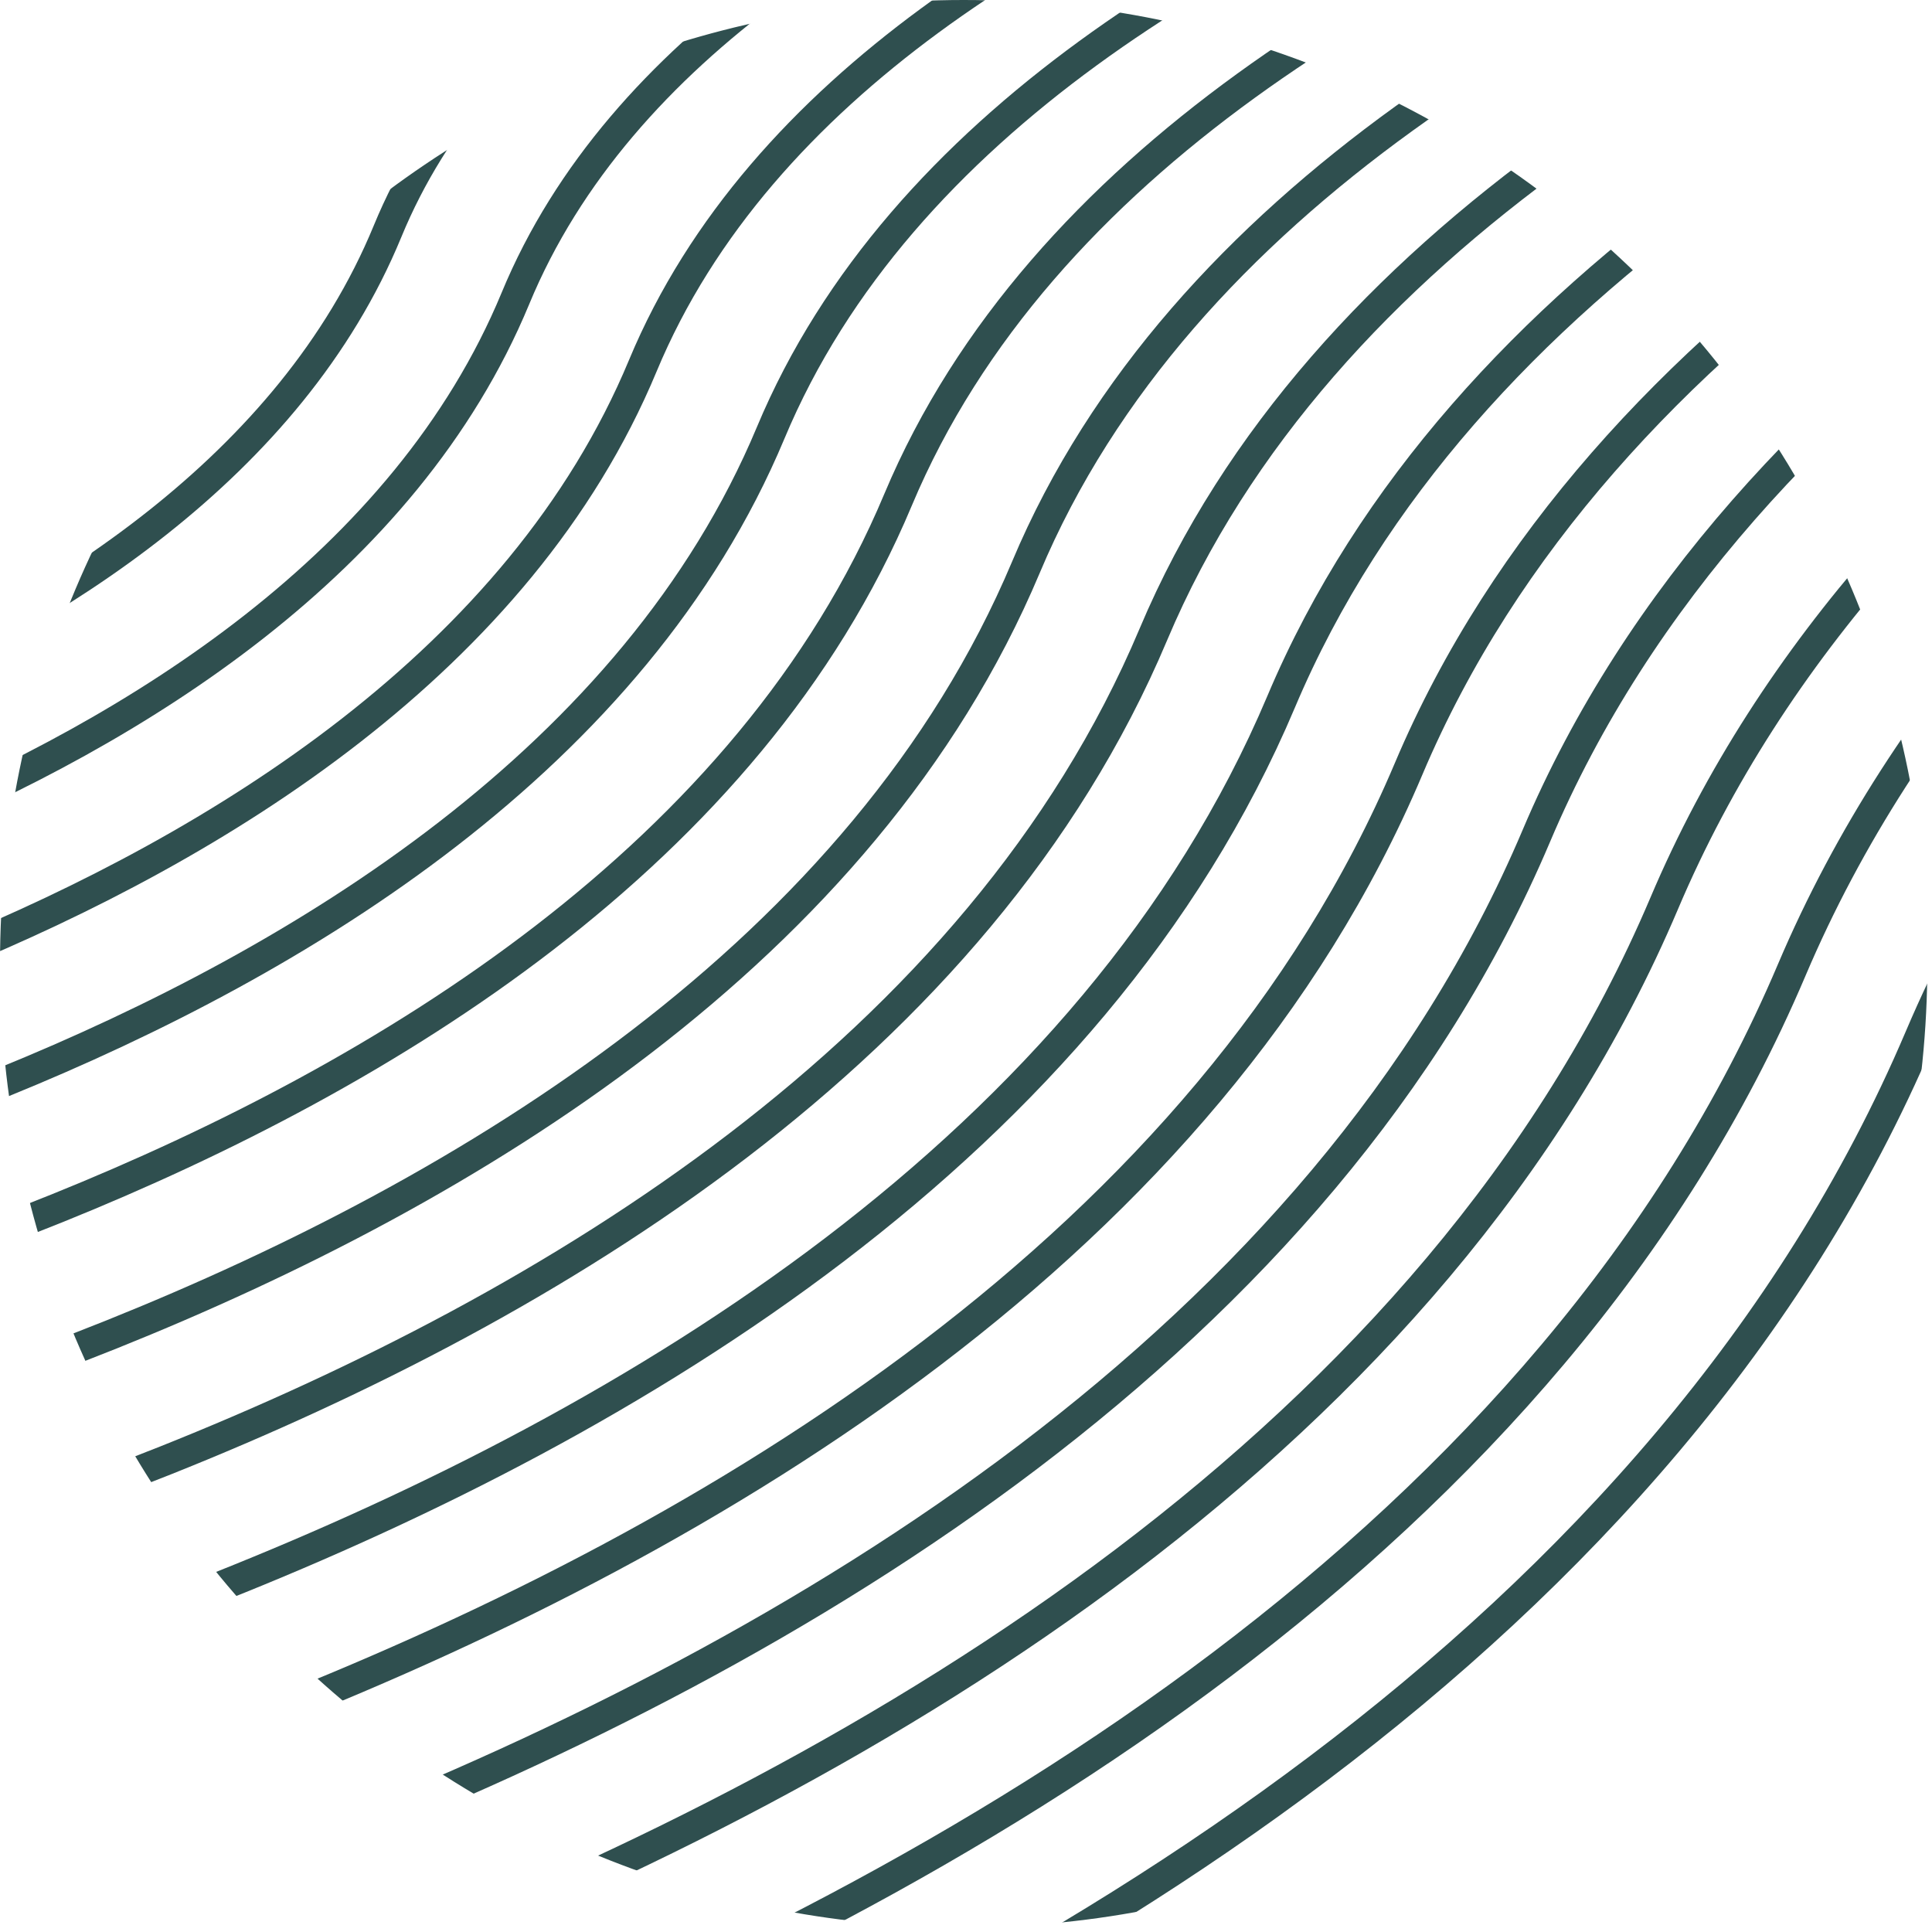
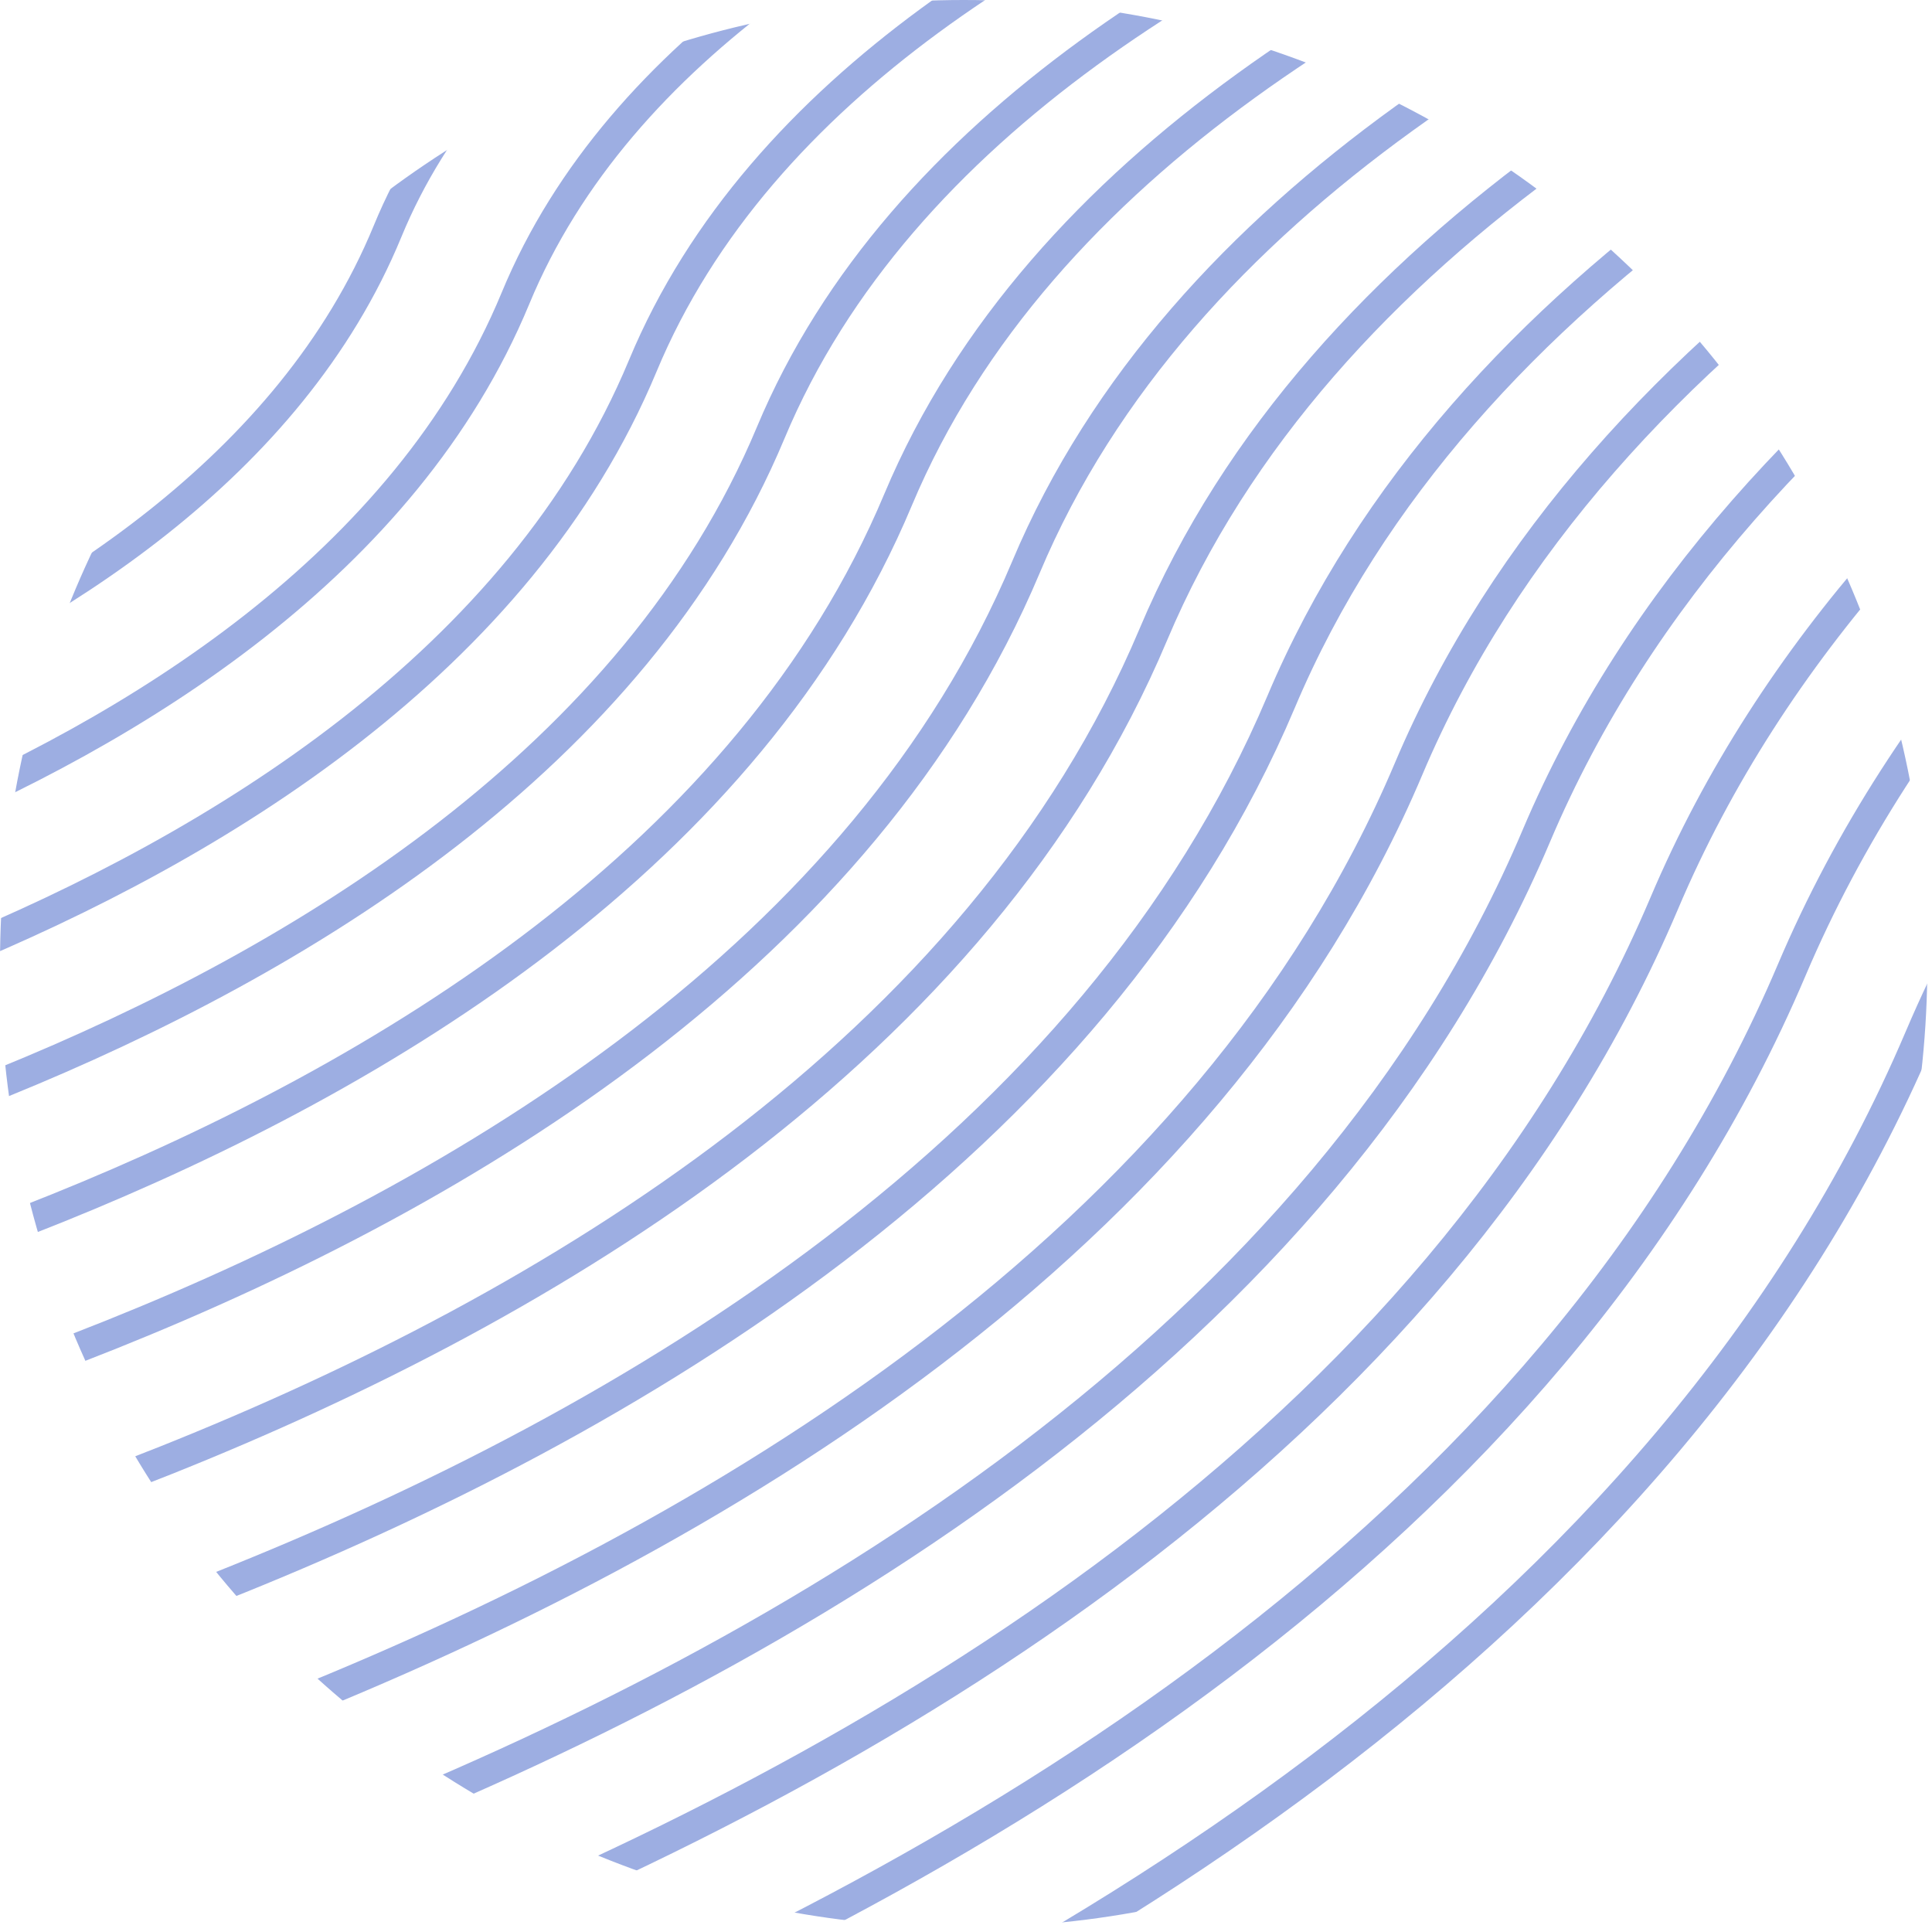
<svg xmlns="http://www.w3.org/2000/svg" width="158" height="158" viewBox="0 0 158 158" fill="none">
  <mask id="mask0_1725_2" style="mask-type:alpha" maskUnits="userSpaceOnUse" x="0" y="0" width="158" height="158">
-     <circle cx="78.81" cy="78.81" r="77.723" fill="#C4C4C4" stroke="#2f4f4f" stroke-width="2.174" />
+     <circle cx="78.81" cy="78.81" r="77.723" fill="#9daee2" stroke="#9daee2" stroke-width="2.174" />
  </mask>
  <g mask="url(#mask0_1725_2)">
-     <path d="M-45.8 33.051C-45.8 33.051 -9.102 26.253 0.367 2.46C9.422 -20.348 46.724 -26.479 46.724 -26.479" stroke="#2f4f4f" stroke-width="2.444" stroke-miterlimit="10" />
-     <path d="M-45.8 44.487C-45.8 44.487 -0.777 36.641 10.82 7.924C21.877 -19.49 67.6 -26.479 67.6 -26.479" stroke="#2f4f4f" stroke-width="2.444" stroke-miterlimit="10" />
-     <path d="M-45.8 55.955C-45.8 55.955 7.516 47.028 21.242 13.451C34.333 -18.664 88.475 -26.479 88.475 -26.479" stroke="#2f4f4f" stroke-width="2.444" stroke-miterlimit="10" />
-     <path d="M-45.8 67.39C-45.8 67.39 15.84 57.416 31.695 18.915C46.788 -17.806 109.35 -26.479 109.35 -26.479" stroke="#2f4f4f" stroke-width="2.444" stroke-miterlimit="10" />
-     <path d="M-45.8 78.826C-45.8 78.826 24.165 67.803 42.149 24.411C59.243 -16.949 130.194 -26.479 130.194 -26.479" stroke="#2f4f4f" stroke-width="2.444" stroke-miterlimit="10" />
-     <path d="M-45.8 90.294C-45.8 90.294 32.458 78.223 52.571 29.906C71.73 -16.123 151.069 -26.479 151.069 -26.479" stroke="#2f4f4f" stroke-width="2.444" stroke-miterlimit="10" />
-     <path d="M-45.8 101.73C-45.8 101.73 40.783 88.578 63.024 35.402C84.185 -15.265 171.944 -26.479 171.944 -26.479" stroke="#2f4f4f" stroke-width="2.444" stroke-miterlimit="10" />
-     <path d="M-45.8 113.165C-45.8 113.165 49.107 98.966 73.446 40.866C96.641 -14.408 192.819 -26.479 192.819 -26.479" stroke="#2f4f4f" stroke-width="2.444" stroke-miterlimit="10" />
-     <path d="M-45.8 124.633C-45.8 124.633 57.4 109.385 83.899 46.393C109.096 -13.582 213.663 -26.479 213.663 -26.479" stroke="#2f4f4f" stroke-width="2.444" stroke-miterlimit="10" />
-     <path d="M-45.8 136.068C-45.8 136.068 65.725 119.773 94.321 51.889C121.551 -12.724 234.538 -26.479 234.538 -26.479" stroke="#2f4f4f" stroke-width="2.444" stroke-miterlimit="10" />
-     <path d="M-45.8 147.536C-45.8 147.536 74.05 130.16 104.775 57.384C134.006 -11.866 255.413 -26.479 255.413 -26.479" stroke="#2f4f4f" stroke-width="2.444" stroke-miterlimit="10" />
-     <path d="M-45.8 158.973C-45.8 158.973 82.343 140.548 115.196 62.88C146.462 -11.04 276.288 -26.479 276.288 -26.479" stroke="#2f4f4f" stroke-width="2.444" stroke-miterlimit="10" />
-     <path d="M-45.8 170.407C-45.8 170.407 90.667 150.936 125.65 68.343C158.917 -10.183 297.163 -26.479 297.163 -26.479" stroke="#2f4f4f" stroke-width="2.444" stroke-miterlimit="10" />
-     <path d="M-45.8 181.875C-45.8 181.875 98.992 161.323 136.103 73.871C171.372 -9.325 318.007 -26.479 318.007 -26.479" stroke="#2f4f4f" stroke-width="2.444" stroke-miterlimit="10" />
-     <path d="M-45.8 193.312C-45.8 193.312 107.285 171.711 146.525 79.334C183.827 -8.499 338.882 -26.479 338.882 -26.479" stroke="#2f4f4f" stroke-width="2.444" stroke-miterlimit="10" />
-     <path d="M-45.8 204.748C-45.8 204.748 115.61 182.098 156.979 84.83C196.283 -7.641 359.758 -26.479 359.758 -26.479" stroke="#2f4f4f" stroke-width="2.444" stroke-miterlimit="10" />
-     <path d="M-45.8 216.216C-45.8 216.216 123.934 192.517 167.4 90.326C208.738 -6.784 380.633 -26.479 380.633 -26.479" stroke="#2f4f4f" stroke-width="2.444" stroke-miterlimit="10" />
-     <path d="M-45.8 227.651C-45.8 227.651 132.227 202.874 177.854 95.821C221.193 -5.958 401.477 -26.479 401.477 -26.479" stroke="#2f4f4f" stroke-width="2.444" stroke-miterlimit="10" />
+     <path d="M-45.8 33.051C-45.8 33.051 -9.102 26.253 0.367 2.46C9.422 -20.348 46.724 -26.479 46.724 -26.479" stroke="#9daee2" stroke-width="2.444" stroke-miterlimit="10" />
+     <path d="M-45.8 44.487C-45.8 44.487 -0.777 36.641 10.82 7.924C21.877 -19.49 67.6 -26.479 67.6 -26.479" stroke="#9daee2" stroke-width="2.444" stroke-miterlimit="10" />
+     <path d="M-45.8 55.955C-45.8 55.955 7.516 47.028 21.242 13.451C34.333 -18.664 88.475 -26.479 88.475 -26.479" stroke="#9daee2" stroke-width="2.444" stroke-miterlimit="10" />
+     <path d="M-45.8 67.39C-45.8 67.39 15.84 57.416 31.695 18.915C46.788 -17.806 109.35 -26.479 109.35 -26.479" stroke="#9daee2" stroke-width="2.444" stroke-miterlimit="10" />
+     <path d="M-45.8 78.826C-45.8 78.826 24.165 67.803 42.149 24.411C59.243 -16.949 130.194 -26.479 130.194 -26.479" stroke="#9daee2" stroke-width="2.444" stroke-miterlimit="10" />
+     <path d="M-45.8 90.294C-45.8 90.294 32.458 78.223 52.571 29.906C71.73 -16.123 151.069 -26.479 151.069 -26.479" stroke="#9daee2" stroke-width="2.444" stroke-miterlimit="10" />
+     <path d="M-45.8 101.73C-45.8 101.73 40.783 88.578 63.024 35.402C84.185 -15.265 171.944 -26.479 171.944 -26.479" stroke="#9daee2" stroke-width="2.444" stroke-miterlimit="10" />
+     <path d="M-45.8 113.165C-45.8 113.165 49.107 98.966 73.446 40.866C96.641 -14.408 192.819 -26.479 192.819 -26.479" stroke="#9daee2" stroke-width="2.444" stroke-miterlimit="10" />
+     <path d="M-45.8 124.633C-45.8 124.633 57.4 109.385 83.899 46.393C109.096 -13.582 213.663 -26.479 213.663 -26.479" stroke="#9daee2" stroke-width="2.444" stroke-miterlimit="10" />
+     <path d="M-45.8 136.068C-45.8 136.068 65.725 119.773 94.321 51.889C121.551 -12.724 234.538 -26.479 234.538 -26.479" stroke="#9daee2" stroke-width="2.444" stroke-miterlimit="10" />
+     <path d="M-45.8 147.536C-45.8 147.536 74.05 130.16 104.775 57.384C134.006 -11.866 255.413 -26.479 255.413 -26.479" stroke="#9daee2" stroke-width="2.444" stroke-miterlimit="10" />
+     <path d="M-45.8 158.973C-45.8 158.973 82.343 140.548 115.196 62.88C146.462 -11.04 276.288 -26.479 276.288 -26.479" stroke="#9daee2" stroke-width="2.444" stroke-miterlimit="10" />
+     <path d="M-45.8 170.407C-45.8 170.407 90.667 150.936 125.65 68.343C158.917 -10.183 297.163 -26.479 297.163 -26.479" stroke="#9daee2" stroke-width="2.444" stroke-miterlimit="10" />
+     <path d="M-45.8 181.875C-45.8 181.875 98.992 161.323 136.103 73.871C171.372 -9.325 318.007 -26.479 318.007 -26.479" stroke="#9daee2" stroke-width="2.444" stroke-miterlimit="10" />
+     <path d="M-45.8 193.312C-45.8 193.312 107.285 171.711 146.525 79.334C183.827 -8.499 338.882 -26.479 338.882 -26.479" stroke="#9daee2" stroke-width="2.444" stroke-miterlimit="10" />
+     <path d="M-45.8 204.748C-45.8 204.748 115.61 182.098 156.979 84.83C196.283 -7.641 359.758 -26.479 359.758 -26.479" stroke="#9daee2" stroke-width="2.444" stroke-miterlimit="10" />
+     <path d="M-45.8 216.216C-45.8 216.216 123.934 192.517 167.4 90.326C208.738 -6.784 380.633 -26.479 380.633 -26.479" stroke="#9daee2" stroke-width="2.444" stroke-miterlimit="10" />
+     <path d="M-45.8 227.651C-45.8 227.651 132.227 202.874 177.854 95.821C221.193 -5.958 401.477 -26.479 401.477 -26.479" stroke="#9daee2" stroke-width="2.444" stroke-miterlimit="10" />
  </g>
</svg>
